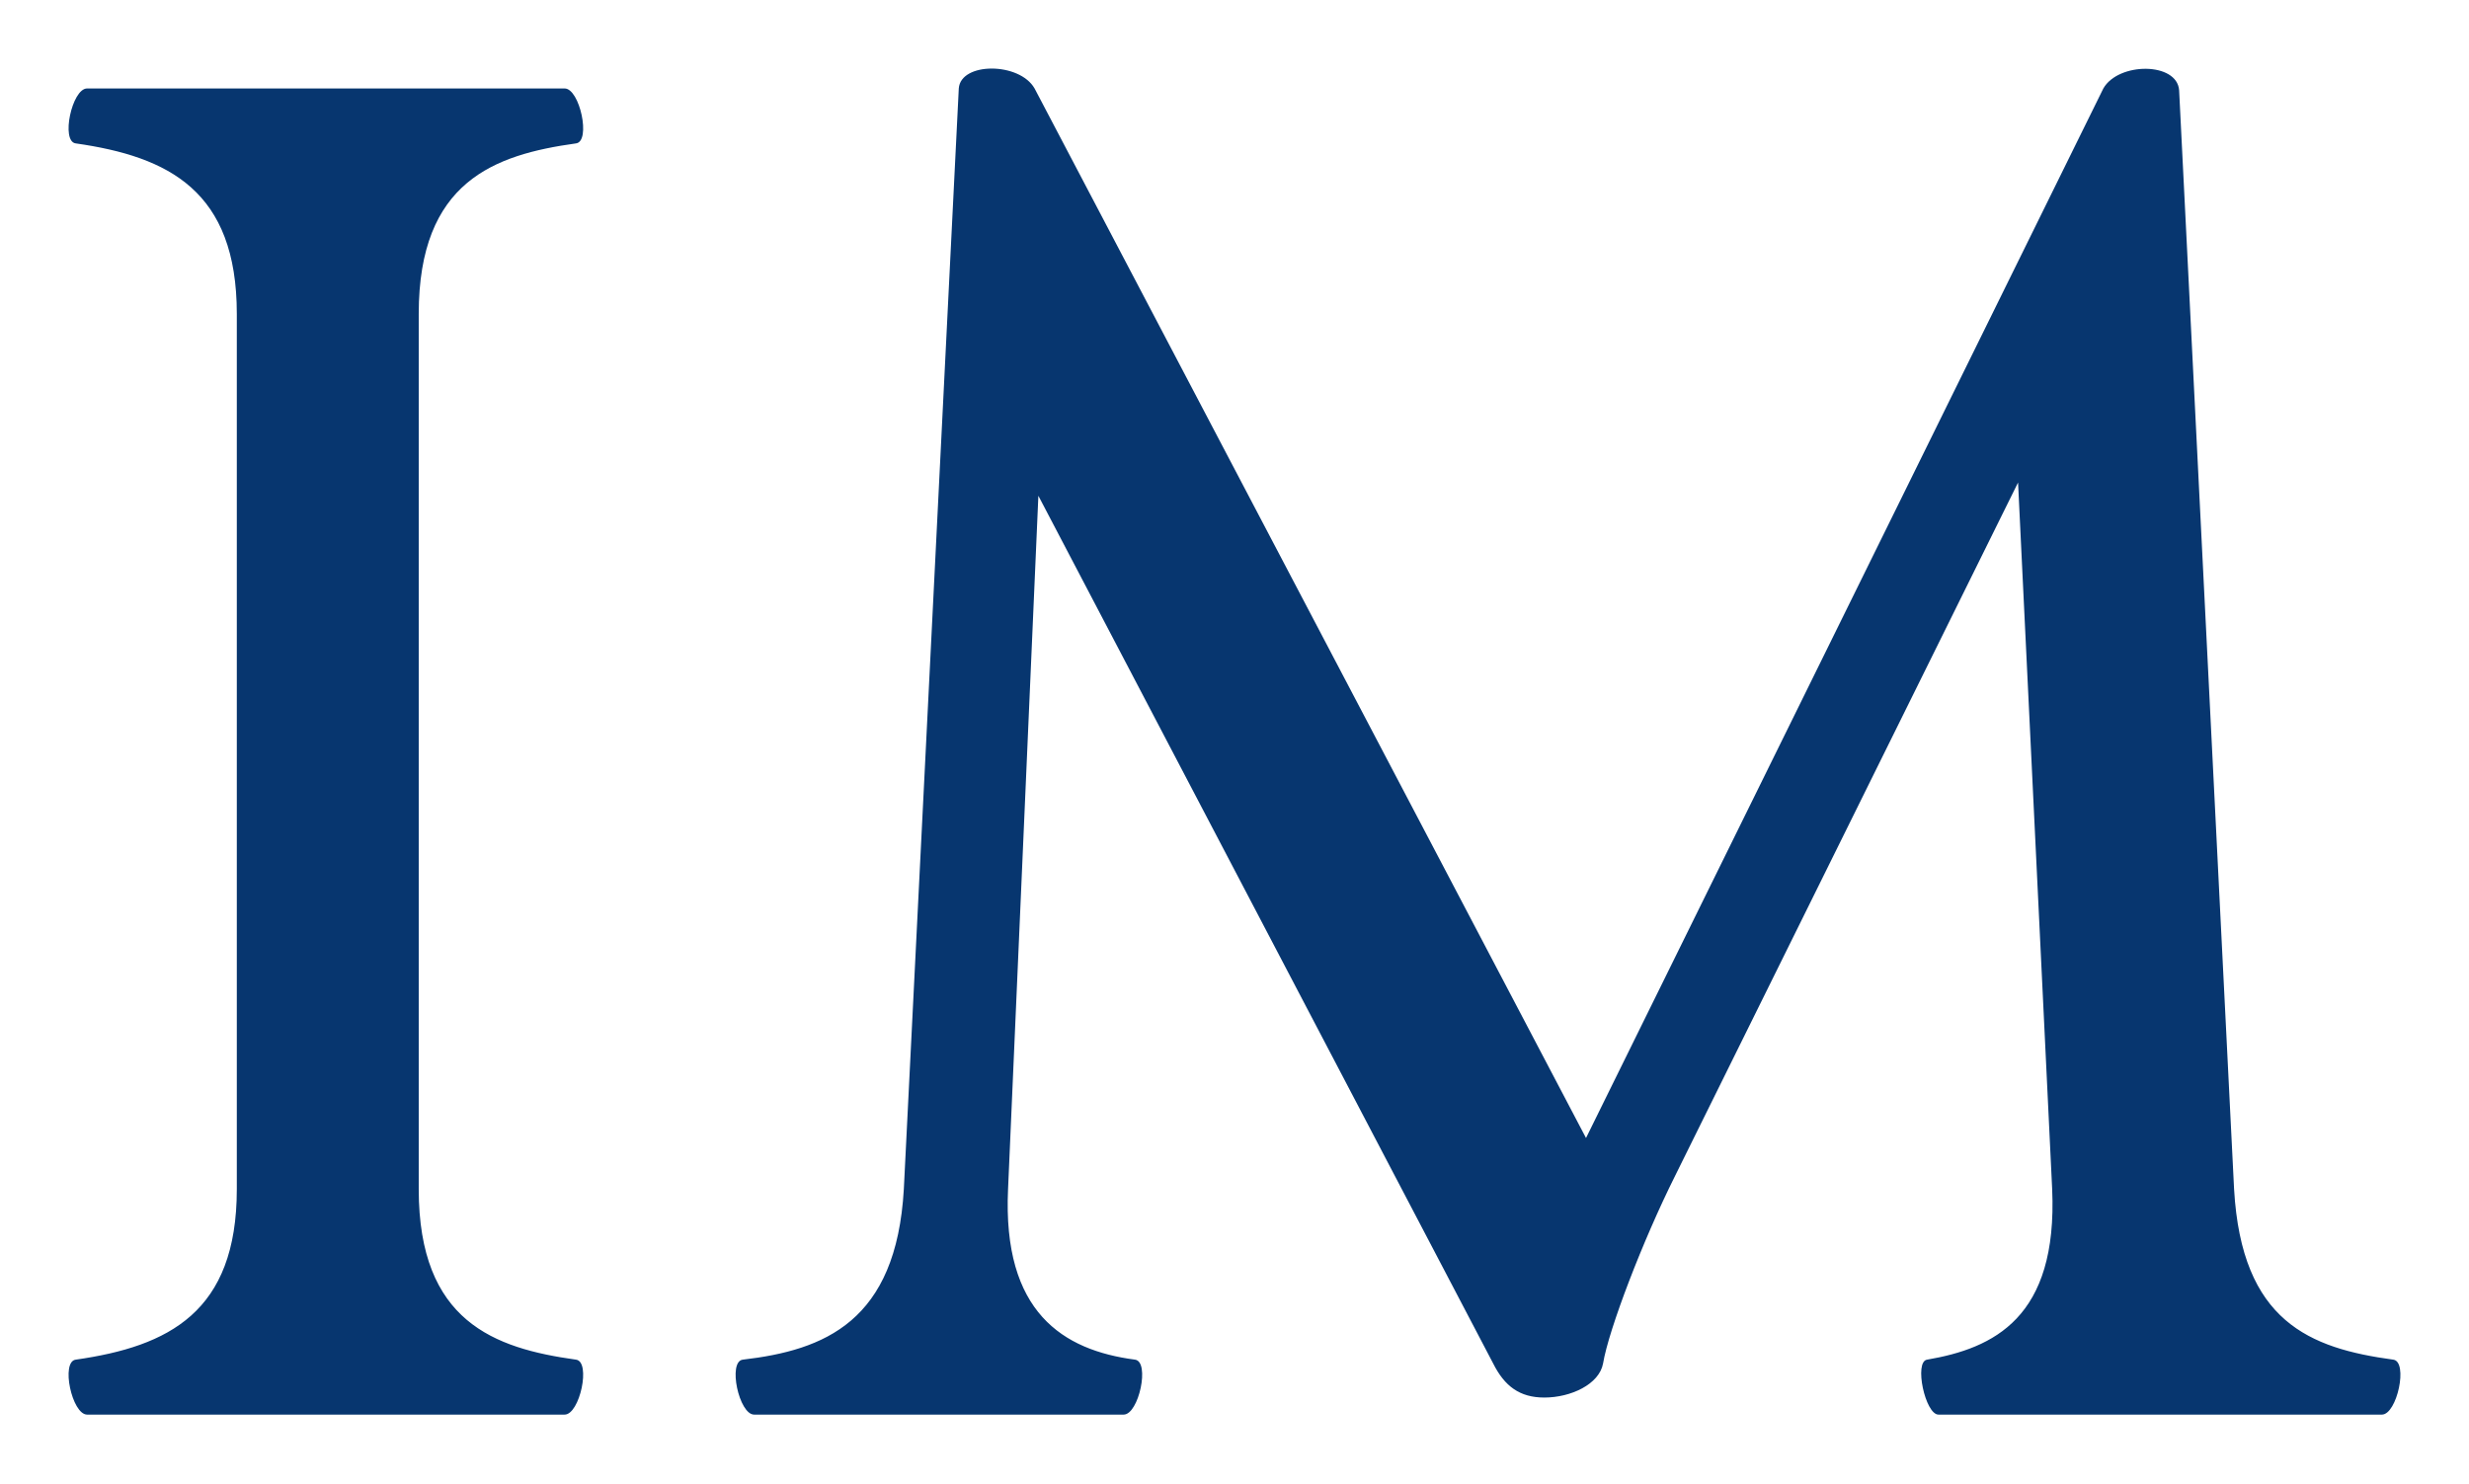
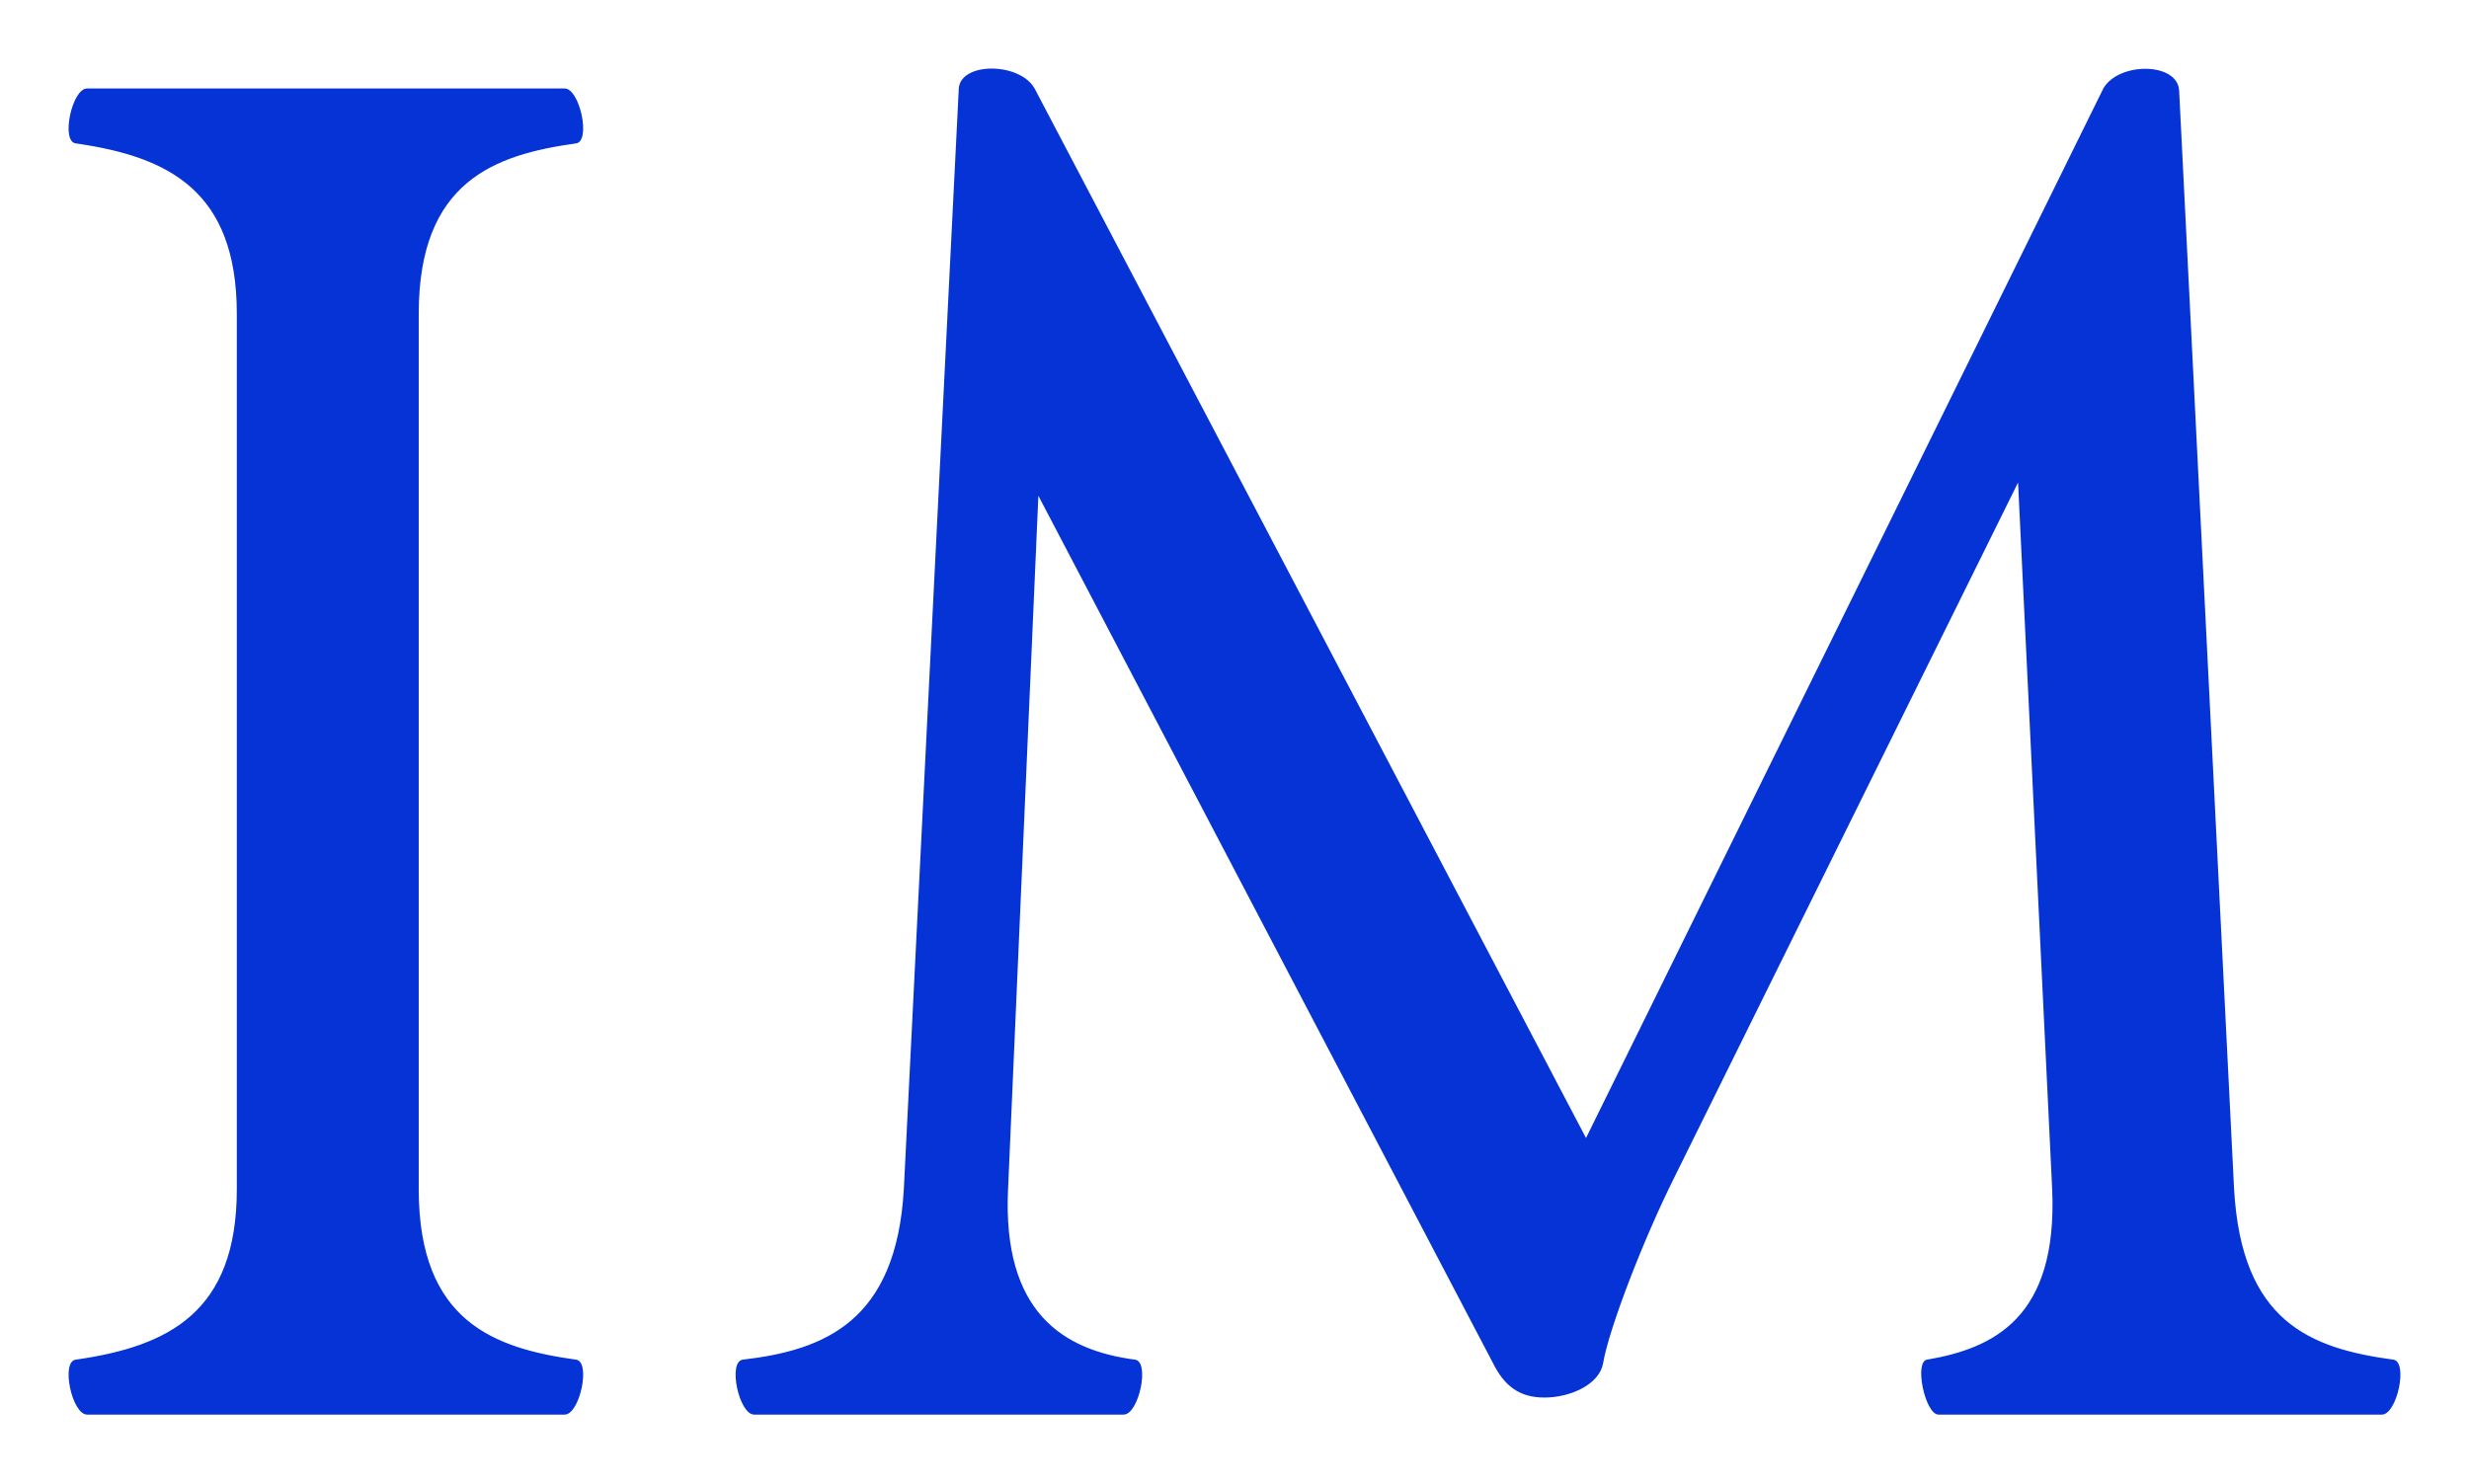
<svg xmlns="http://www.w3.org/2000/svg" version="1.1" width="3176.471" height="1908.615" viewBox="0 0 3176.471 1908.615">
  <g transform="scale(8.823529) translate(10, 10)">
-     <defs id="SvgjsDefs1015" />
-     <g id="SvgjsG1016" featureKey="K5GtsI-0" transform="matrix(13.8149,0,0,13.8149,-11.11332,-79.98828)" fill="#07366f">
+     <defs id="SvgjsDefs1364" />
+     <g id="SvgjsG1365" featureKey="K5GtsI-0" transform="matrix(13.8149,0,0,13.8149,-11.11332,-79.98828)" fill="#0633d6">
      <path d="M1 20 c-0.16 0 -0.28 -0.56 -0.12 -0.58 c0.98 -0.14 1.7 -0.5 1.7 -1.8 l0 -9.24 c0 -1.3 -0.72 -1.66 -1.7 -1.8 c-0.16 -0.02 -0.04 -0.58 0.12 -0.58 l5.04 0 c0.16 0 0.28 0.56 0.12 0.58 c-0.86 0.12 -1.66 0.4 -1.66 1.8 l0 9.24 c0 1.4 0.8 1.68 1.66 1.8 c0.16 0.02 0.04 0.58 -0.12 0.58 l-5.04 0 z M25.34 19.42 c0.16 0.02 0.04 0.58 -0.12 0.58 l-4.68 0 c-0.14 0 -0.26 -0.56 -0.12 -0.58 c0.7 -0.12 1.38 -0.44 1.32 -1.8 l-0.36 -7.46 l-3.62 7.32 c-0.34 0.68 -0.7 1.62 -0.76 1.98 c-0.04 0.22 -0.34 0.36 -0.62 0.36 c-0.26 0 -0.42 -0.12 -0.54 -0.36 l-4.8 -9.16 l-0.32 7.32 c-0.06 1.3 0.58 1.7 1.34 1.8 c0.16 0.02 0.04 0.58 -0.12 0.58 l-3.9 0 c-0.16 0 -0.28 -0.56 -0.12 -0.58 c0.86 -0.1 1.62 -0.4 1.7 -1.8 l0.58 -11.62 c0.02 -0.28 0.64 -0.28 0.8 0 l5.82 11.08 l5.46 -11.08 c0.16 -0.28 0.78 -0.28 0.8 0.02 l0.58 11.6 c0.08 1.4 0.8 1.68 1.68 1.8 z" />
    </g>
  </g>
</svg>
